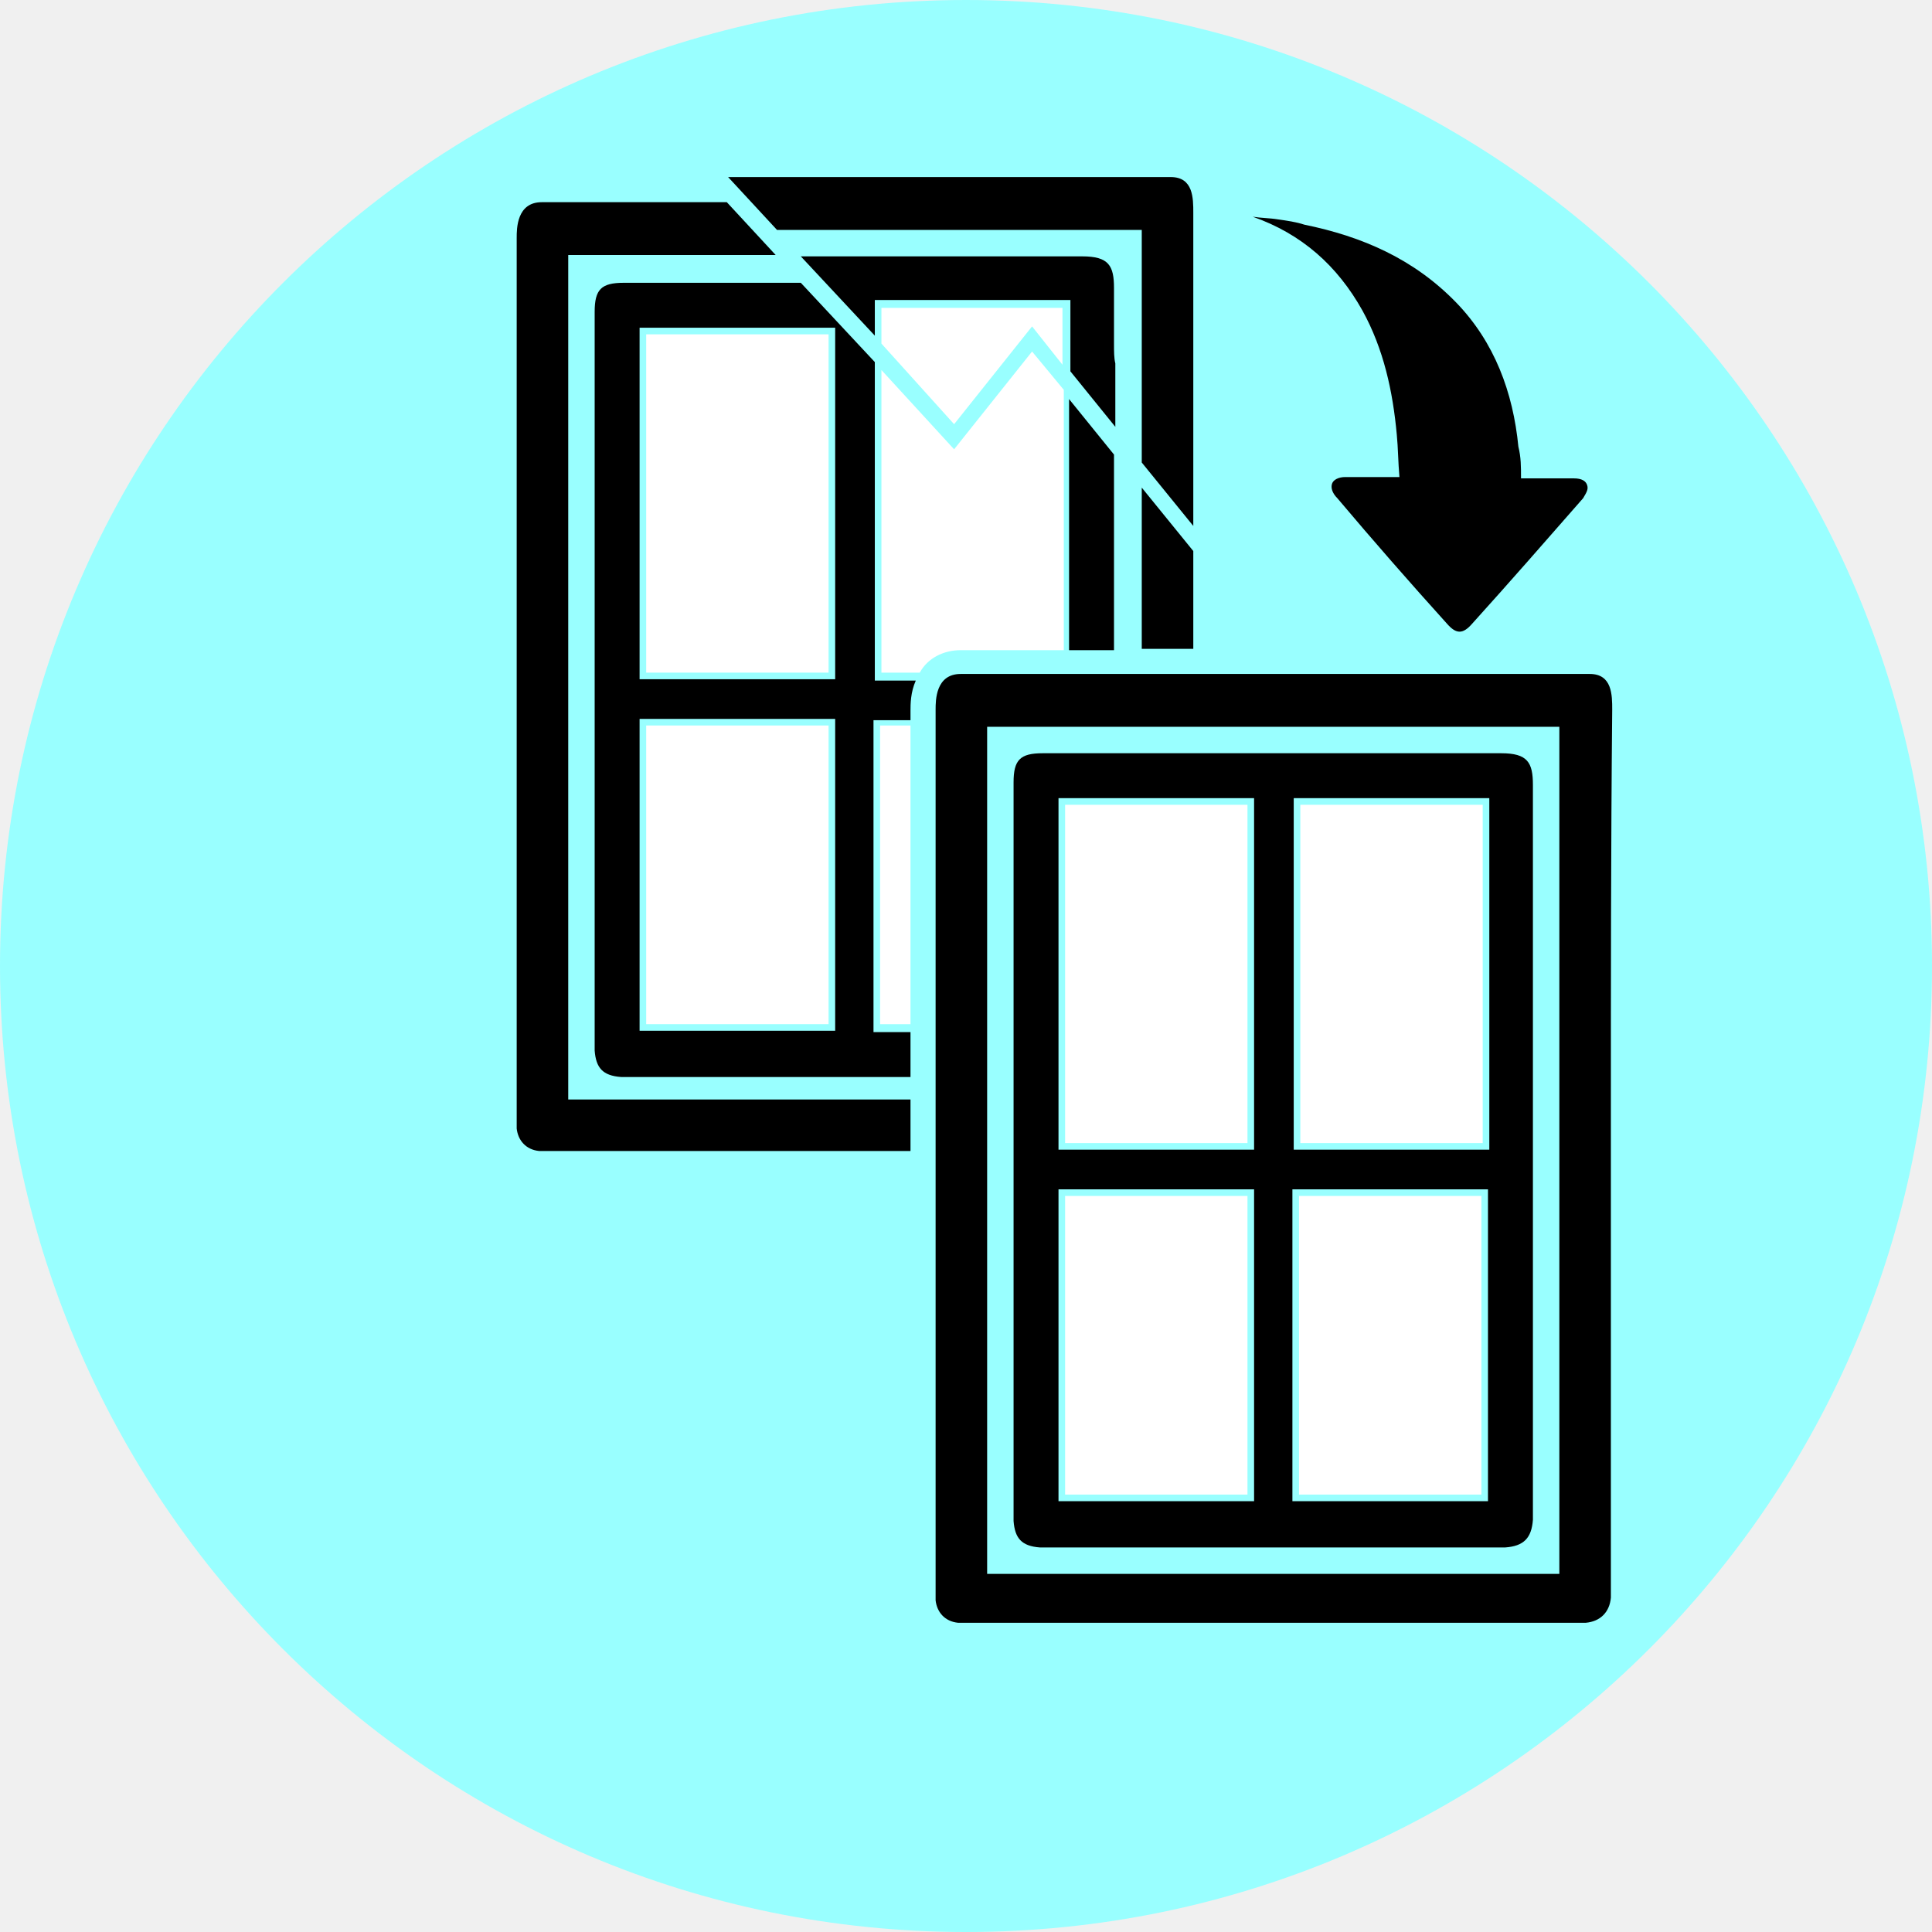
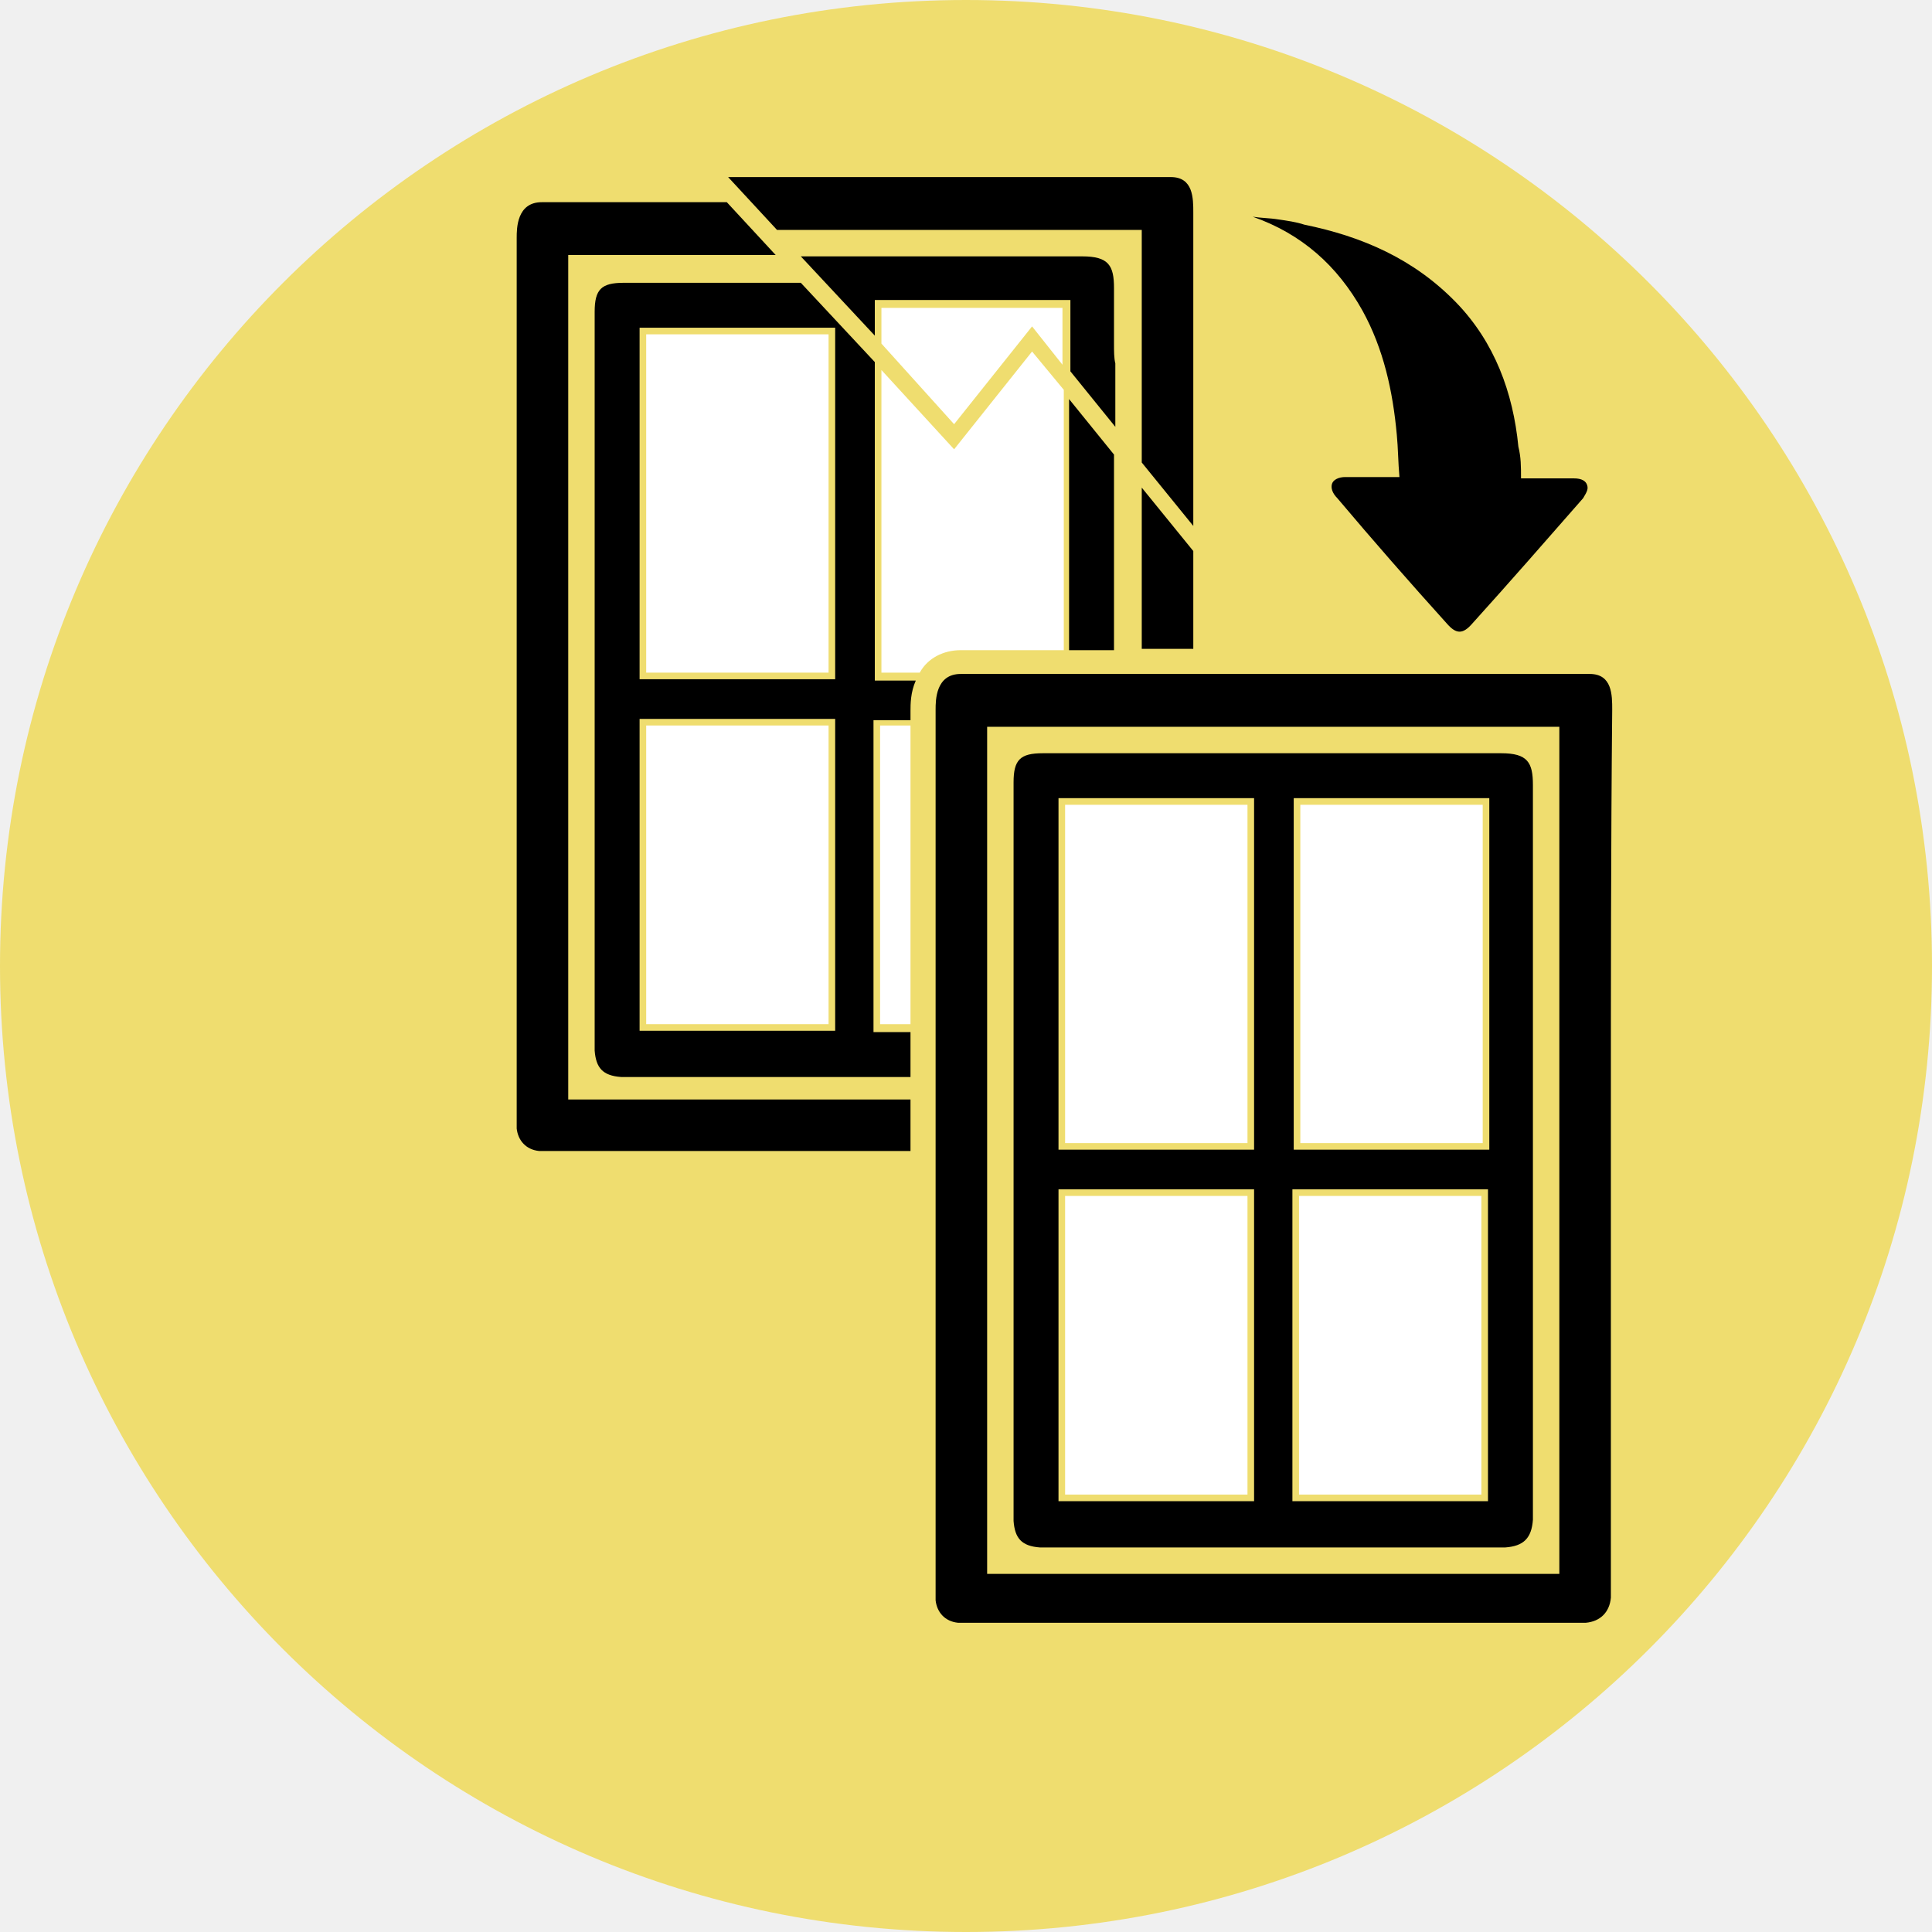
<svg xmlns="http://www.w3.org/2000/svg" version="1.1" id="Layer_1" x="0px" y="0px" viewBox="0 0 146.2 146.2" style="enable-background:new 0 0 146.2 146.2;" xml:space="preserve">
  <style type="text/css">
- 	.st0{fill:#99FFFF;}
+ 	.st0{fill:#EFDD6F;}
	.st1{fill:#FFFFFF;}
	.st2{fill:none;}
</style>
  <circle class="st0" cx="73.1" cy="73.1" r="73.1" />
  <g>
    <g>
      <g>
-         <path d="M115.1,36.2c1.4,0,2.6,0,4,0c0.6,0,0.9,0.2,1,0.5c0.1,0.3,0,0.5-0.3,1c-2.8,3.2-5.6,6.4-8.4,9.5c-0.7,0.8-1.2,0.8-1.9,0     c-2.8-3.1-5.6-6.3-8.3-9.5c-0.4-0.4-0.5-0.8-0.4-1.1c0.1-0.3,0.5-0.5,1-0.5c1.8,0,2.6,0,4.1,0c-0.1-1.1-0.1-2.2-0.2-3.2     c-0.3-3.3-1-6.5-2.6-9.4c-1.9-3.4-4.6-5.8-8.3-7.1c0.6,0.1,1.3,0.1,1.9,0.2c0.7,0.1,1.4,0.2,2,0.4c4.4,0.9,8.3,2.6,11.5,5.9     c2.9,3,4.3,6.8,4.7,10.9C115.1,34.6,115.1,35.3,115.1,36.2z" />
+         <path d="M115.1,36.2c1.4,0,2.6,0,4,0c0.6,0,0.9,0.2,1,0.5s0,0.5-0.3,1c-2.8,3.2-5.6,6.4-8.4,9.5c-0.7,0.8-1.2,0.8-1.9,0     c-2.8-3.1-5.6-6.3-8.3-9.5c-0.4-0.4-0.5-0.8-0.4-1.1s0.5-0.5,1-0.5c1.8,0,2.6,0,4.1,0c-0.1-1.1-0.1-2.2-0.2-3.2     c-0.3-3.3-1-6.5-2.6-9.4c-1.9-3.4-4.6-5.8-8.3-7.1c0.6,0.1,1.3,0.1,1.9,0.2c0.7,0.1,1.4,0.2,2,0.4c4.4,0.9,8.3,2.6,11.5,5.9     c2.9,3,4.3,6.8,4.7,10.9C115.1,34.6,115.1,35.3,115.1,36.2z" />
      </g>
    </g>
    <rect x="80.6" y="60.9" class="st1" width="13.8" height="25.6" />
    <rect x="80.6" y="90.5" class="st1" width="13.8" height="22.6" />
    <rect x="98.4" y="60.9" class="st1" width="13.8" height="25.6" />
    <g>
-       <path d="M122,53.7c0-1.1,0-2.7-1.7-2.7H72.7c-1.9,0-1.9,2-1.9,2.7c0,11.5,0,23.1,0,34.6c0,10.5,0,21,0,31.4v0c0,0.5,0,0.9,0,1.4    c0.1,0.9,0.7,1.6,1.7,1.7c0.3,0,0.5,0,0.7,0c0.1,0,0.2,0,0.3,0c0.1,0,0.2,0,0.3,0c8.2,0,16.4,0,24.6,0l20.4,0c0.1,0,0.2,0,0.3,0    c0.1,0,0.2,0,0.3,0c0.2,0,0.4,0,0.6,0c1.1-0.1,1.8-0.8,1.9-1.9c0-0.5,0-1,0-1.4c0-7.9,0-15.8,0-23.7l0-11    C121.9,74.7,121.9,64,122,53.7z M74.7,119.1V55h43.3v64.1H74.7z" />
-       <path d="M116,59.4c0-1.7-0.4-2.4-2.4-2.4c-1.5,0-34.2,0-34.7,0c-1.7,0-2.2,0.5-2.2,2.2l0,1.4c0,6.8,0,37.4,0,53.3    c0,0.1,0,0.2,0,0.3c0,0.3,0,0.6,0,0.9c0.1,1.3,0.6,1.9,2,2c0.2,0,0.4,0,0.6,0c0.1,0,0.2,0,0.2,0c0.1,0,0.1,0,0.2,0l15.9,0l17.4,0    c0.1,0,0.1,0,0.2,0c0.1,0,0.1,0,0.2,0c0.1,0,0.3,0,0.5,0c1.4-0.1,2-0.7,2.1-2.1c0-0.3,0-0.6,0-1c0-0.1,0-0.2,0-0.3    c0-7.5,0-48.4,0-48.4c0-0.6,0-1.1,0-1.7C116,62.2,116,60.8,116,59.4z M94.9,90c0,7.9,0,15.7,0,23.6c-4.9,0-9.8,0-14.8,0    c0-7.9,0-15.7,0-23.6C85,90,89.9,90,94.9,90z M80.1,87c0-8.9,0-17.7,0-26.6c4.9,0,9.8,0,14.8,0c0,8.8,0,17.6,0,26.6    C89.9,87,85.1,87,80.1,87z M112.6,113.6c-4.9,0-9.8,0-14.8,0c0-8,0-15.7,0-23.6c5,0,9.8,0,14.8,0    C112.6,97.9,112.6,105.7,112.6,113.6z M97.9,87c0-8.8,0-17.6,0-26.6c5,0,9.8,0,14.8,0c0,8.9,0,17.7,0,26.6    C107.7,87,102.9,87,97.9,87z" />
+       <path d="M122,53.7c0-1.1,0-2.7-1.7-2.7H72.7c-1.9,0-1.9,2-1.9,2.7c0,11.5,0,23.1,0,34.6c0,10.5,0,21,0,31.4l0,0c0,0.5,0,0.9,0,1.4    c0.1,0.9,0.7,1.6,1.7,1.7c0.3,0,0.5,0,0.7,0c0.1,0,0.2,0,0.3,0c0.1,0,0.2,0,0.3,0c8.2,0,16.4,0,24.6,0h20.4c0.1,0,0.2,0,0.3,0    c0.1,0,0.2,0,0.3,0c0.2,0,0.4,0,0.6,0c1.1-0.1,1.8-0.8,1.9-1.9c0-0.5,0-1,0-1.4c0-7.9,0-15.8,0-23.7v-11    C121.9,74.7,121.9,64,122,53.7z M74.7,119.1V55H118v64.1H74.7z" />
+       <path d="M116,59.4c0-1.7-0.4-2.4-2.4-2.4c-1.5,0-34.2,0-34.7,0c-1.7,0-2.2,0.5-2.2,2.2v1.4c0,6.8,0,37.4,0,53.3c0,0.1,0,0.2,0,0.3    c0,0.3,0,0.6,0,0.9c0.1,1.3,0.6,1.9,2,2c0.2,0,0.4,0,0.6,0c0.1,0,0.2,0,0.2,0c0.1,0,0.1,0,0.2,0h15.9H113c0.1,0,0.1,0,0.2,0    s0.1,0,0.2,0s0.3,0,0.5,0c1.4-0.1,2-0.7,2.1-2.1c0-0.3,0-0.6,0-1c0-0.1,0-0.2,0-0.3c0-7.5,0-48.4,0-48.4c0-0.6,0-1.1,0-1.7    C116,62.2,116,60.8,116,59.4z M94.9,90c0,7.9,0,15.7,0,23.6c-4.9,0-9.8,0-14.8,0c0-7.9,0-15.7,0-23.6C85,90,89.9,90,94.9,90z     M80.1,87c0-8.9,0-17.7,0-26.6c4.9,0,9.8,0,14.8,0c0,8.8,0,17.6,0,26.6C89.9,87,85.1,87,80.1,87z M112.6,113.6    c-4.9,0-9.8,0-14.8,0c0-8,0-15.7,0-23.6c5,0,9.8,0,14.8,0C112.6,97.9,112.6,105.7,112.6,113.6z M97.9,87c0-8.8,0-17.6,0-26.6    c5,0,9.8,0,14.8,0c0,8.9,0,17.7,0,26.6C107.7,87,102.9,87,97.9,87z" />
    </g>
    <rect x="98.3" y="90.5" class="st1" width="13.8" height="22.6" />
    <g>
      <path class="st2" d="M48.4,78c5,0,9.8,0,14.8,0c0-7.9,0-15.7,0-23.6c-5,0-9.9,0-14.8,0C48.4,62.3,48.4,70.1,48.4,78z M48.9,54.9    h13.8v22.6H48.9V54.9z" />
      <path class="st2" d="M63.2,24.8c-5,0-9.9,0-14.8,0c0,8.9,0,17.7,0,26.6c5,0,9.8,0,14.8,0C63.2,42.4,63.2,33.6,63.2,24.8z     M62.7,50.9H48.9V25.3h13.8V50.9z" />
-       <path class="st2" d="M48,81.4c-0.1,0-0.2,0-0.2,0c-0.1,0-0.2,0-0.2,0c-0.2,0-0.4,0-0.6,0c-1.4-0.1-1.9-0.7-2-2c0-0.3,0-0.6,0-0.9    c0-0.1,0-0.2,0-0.3c0-15.9,0-46.5,0-53.3l0-1.4c0-1.7,0.5-2.2,2.2-2.2c0.2,0,6.3,0,13.4,0l-1.9-2H43v64.1h25.9c0-0.7,0-1.3,0-2    l-5,0L48,81.4z" />
+       <path class="st2" d="M48,81.4c-0.1,0-0.2,0-0.2,0c-0.1,0-0.2,0-0.2,0c-0.2,0-0.4,0-0.6,0c-1.4-0.1-1.9-0.7-2-2c0-0.3,0-0.6,0-0.9    c0-0.1,0-0.2,0-0.3c0-15.9,0-46.5,0-53.3v-1.4c0-1.7,0.5-2.2,2.2-2.2c0.2,0,6.3,0,13.4,0l-1.9-2H43v64.1h25.9c0-0.7,0-1.3,0-2h-5    L48,81.4z" />
      <path class="st2" d="M84.3,34.4c0,3.6,0,9,0,14.7h2V36.9L84.3,34.4z" />
      <path class="st2" d="M58.7,19.3l1.9,2c9.4,0,20.4,0,21.3,0c2.1,0,2.4,0.7,2.4,2.4c0,1.4,0,2.8,0,4.2c0,0.6,0,1.1,0,1.7    c0,0,0,1.8,0,4.8l2,2.5V19.3H58.7z" />
      <path class="st2" d="M80.4,29.5v19.6h0.5c0-6.4,0-12.7,0-19L80.4,29.5z" />
      <path class="st2" d="M66.2,24.7c0,0.9,0,1.8,0,2.7l0.5,0.5v-2.7h13.8v4.3l0.5,0.6c0-1.8,0-3.6,0-5.4C76,24.7,71.1,24.7,66.2,24.7z    " />
-       <path class="st2" d="M66.7,28l-0.5-0.5c0,8,0,16,0,23.9c1,0,2.1,0,3.1,0c0,0,0,0,0,0c0.1-0.2,0.2-0.3,0.2-0.5h-2.9V28z" />
+       <path class="st2" d="M66.7,28l-0.5-0.5c0,8,0,16,0,23.9c1,0,2.1,0,3.1,0l0,0c0.1-0.2,0.2-0.3,0.2-0.5h-2.9V28H66.7z" />
      <path class="st2" d="M66.1,78c0.9,0,1.9,0,2.8,0c0-0.2,0-0.3,0-0.5h-2.3V54.9h2.3c0-0.2,0-0.3,0-0.5c-0.9,0-1.8,0-2.8,0    C66.1,62.3,66.1,70,66.1,78z" />
      <rect x="48.9" y="25.3" class="st1" width="13.8" height="25.6" />
      <rect x="48.9" y="54.9" class="st1" width="13.8" height="22.6" />
-       <path class="st1" d="M78.1,26.6L72.2,34L66.7,28v22.9h2.9c0.6-1.1,1.8-1.7,3.1-1.7h7.8V29.5L78.1,26.6z" />
+       <path class="st1" d="M78.1,26.6L72.2,34l-5.5-6v22.9h2.9c0.6-1.1,1.8-1.7,3.1-1.7h7.8V29.5L78.1,26.6z" />
      <polygon class="st1" points="66.7,23.3 66.7,26 72.2,32.1 78.1,24.7 80.4,27.6 80.4,23.3   " />
      <path d="M86.4,36.9v12.2h3.9c0-2.4,0-4.9,0-7.4L86.4,36.9z" />
-       <path d="M86.4,17.4V35l3.9,4.8c0-7.9,0-15.9,0-23.7c0-1.1,0-2.7-1.7-2.7H55.1l3.7,4H86.4z" />
-       <path d="M43,19.3h15.7l-3.7-4H41c-1.9,0-1.9,2-1.9,2.7c0,11.5,0,23.1,0,34.6c0,10.5,0,21,0,31.4v0c0,0.5,0,0.9,0,1.4    c0.1,0.9,0.7,1.6,1.7,1.7c0.3,0,0.5,0,0.7,0c0.1,0,0.2,0,0.3,0c0.1,0,0.2,0,0.3,0c8.2,0,16.4,0,24.6,0l2.2,0c0-1.3,0-2.6,0-3.9H43    V19.3z" />
+       <path d="M86.4,17.4V35l3.9,4.8c0-7.9,0-15.9,0-23.7c0-1.1,0-2.7-1.7-2.7H55.1l3.7,4C58.8,17.4,86.4,17.4,86.4,17.4z" />
+       <path d="M43,19.3h15.7l-3.7-4H41c-1.9,0-1.9,2-1.9,2.7c0,11.5,0,23.1,0,34.6c0,10.5,0,21,0,31.4l0,0c0,0.5,0,0.9,0,1.4    c0.1,0.9,0.7,1.6,1.7,1.7c0.3,0,0.5,0,0.7,0c0.1,0,0.2,0,0.3,0s0.2,0,0.3,0c8.2,0,16.4,0,24.6,0h2.2c0-1.3,0-2.6,0-3.9H43V19.3z" />
      <path d="M84.3,26c0-1.4,0-2.8,0-4.2c0-1.7-0.4-2.4-2.4-2.4c-0.9,0-11.9,0-21.3,0l5.6,6c0-0.9,0-1.8,0-2.7c5,0,9.8,0,14.8,0    c0,1.8,0,3.6,0,5.4l3.4,4.2c0-3,0-4.8,0-4.8C84.3,27.1,84.3,26.6,84.3,26z" />
      <path d="M84.3,34.4l-3.4-4.2c0,6.3,0,12.6,0,19h3.4C84.3,43.4,84.3,38,84.3,34.4z" />
-       <path d="M66.2,27.4l-5.6-6c-7.1,0-13.2,0-13.4,0c-1.7,0-2.2,0.5-2.2,2.2l0,1.4c0,6.8,0,37.4,0,53.3c0,0.1,0,0.2,0,0.3    c0,0.3,0,0.6,0,0.9c0.1,1.3,0.6,1.9,2,2c0.2,0,0.4,0,0.6,0c0.1,0,0.2,0,0.2,0c0.1,0,0.1,0,0.2,0l15.9,0l5,0c0-1.1,0-2.3,0-3.4    c-0.9,0-1.8,0-2.8,0c0-8,0-15.7,0-23.6c0.9,0,1.9,0,2.8,0c0-0.2,0-0.5,0-0.7c0-0.5,0-1.4,0.4-2.3c-1,0-2.1,0-3.1,0    C66.2,43.4,66.2,35.5,66.2,27.4z M48.4,24.8c4.9,0,9.8,0,14.8,0c0,8.8,0,17.6,0,26.6c-5,0-9.8,0-14.8,0    C48.4,42.5,48.4,33.7,48.4,24.8z M63.2,78c-4.9,0-9.8,0-14.8,0c0-7.9,0-15.7,0-23.6c4.9,0,9.8,0,14.8,0    C63.2,62.2,63.2,70.1,63.2,78z" />
+       <path d="M66.2,27.4l-5.6-6c-7.1,0-13.2,0-13.4,0c-1.7,0-2.2,0.5-2.2,2.2V25c0,6.8,0,37.4,0,53.3c0,0.1,0,0.2,0,0.3    c0,0.3,0,0.6,0,0.9c0.1,1.3,0.6,1.9,2,2c0.2,0,0.4,0,0.6,0c0.1,0,0.2,0,0.2,0c0.1,0,0.1,0,0.2,0h15.9h5c0-1.1,0-2.3,0-3.4    c-0.9,0-1.8,0-2.8,0c0-8,0-15.7,0-23.6c0.9,0,1.9,0,2.8,0c0-0.2,0-0.5,0-0.7c0-0.5,0-1.4,0.4-2.3c-1,0-2.1,0-3.1,0    C66.2,43.4,66.2,35.5,66.2,27.4z M48.4,24.8c4.9,0,9.8,0,14.8,0c0,8.8,0,17.6,0,26.6c-5,0-9.8,0-14.8,0    C48.4,42.5,48.4,33.7,48.4,24.8z M63.2,78c-4.9,0-9.8,0-14.8,0c0-7.9,0-15.7,0-23.6c4.9,0,9.8,0,14.8,0    C63.2,62.2,63.2,70.1,63.2,78z" />
      <path class="st1" d="M66.6,77.5h2.3c0-7.6,0-15.1,0-22.6h-2.3V77.5z" />
    </g>
  </g>
</svg>
